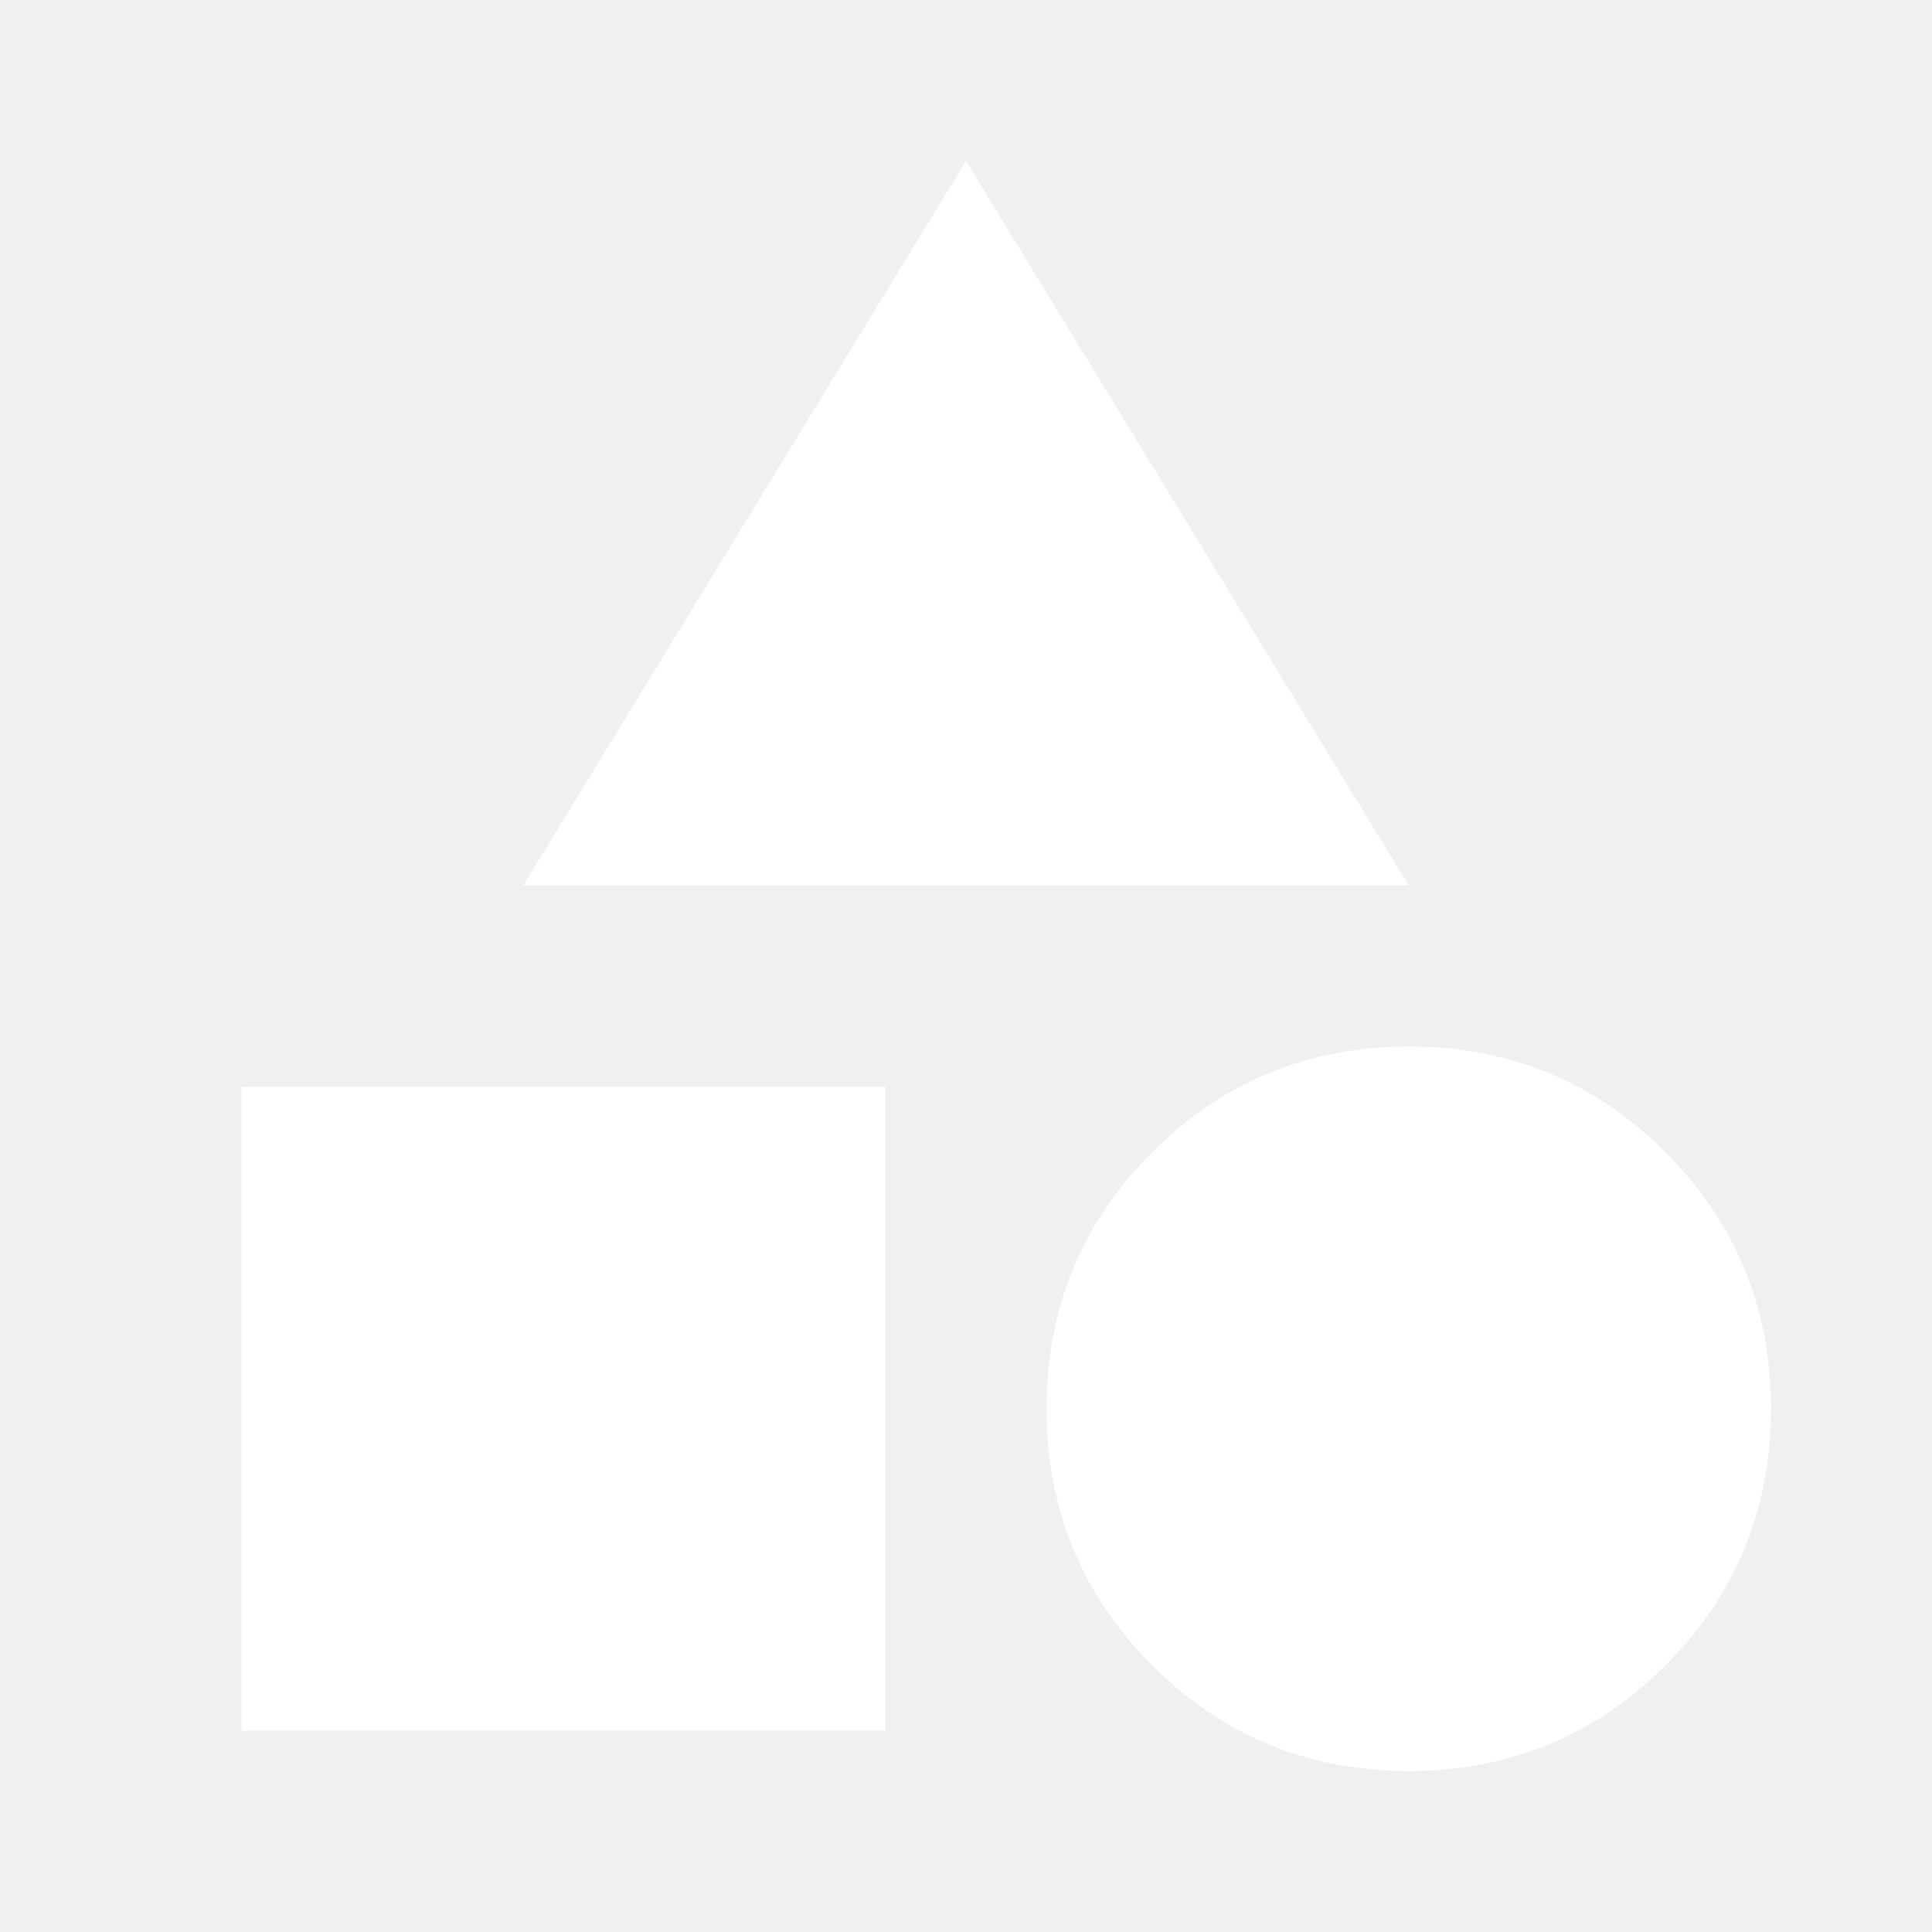
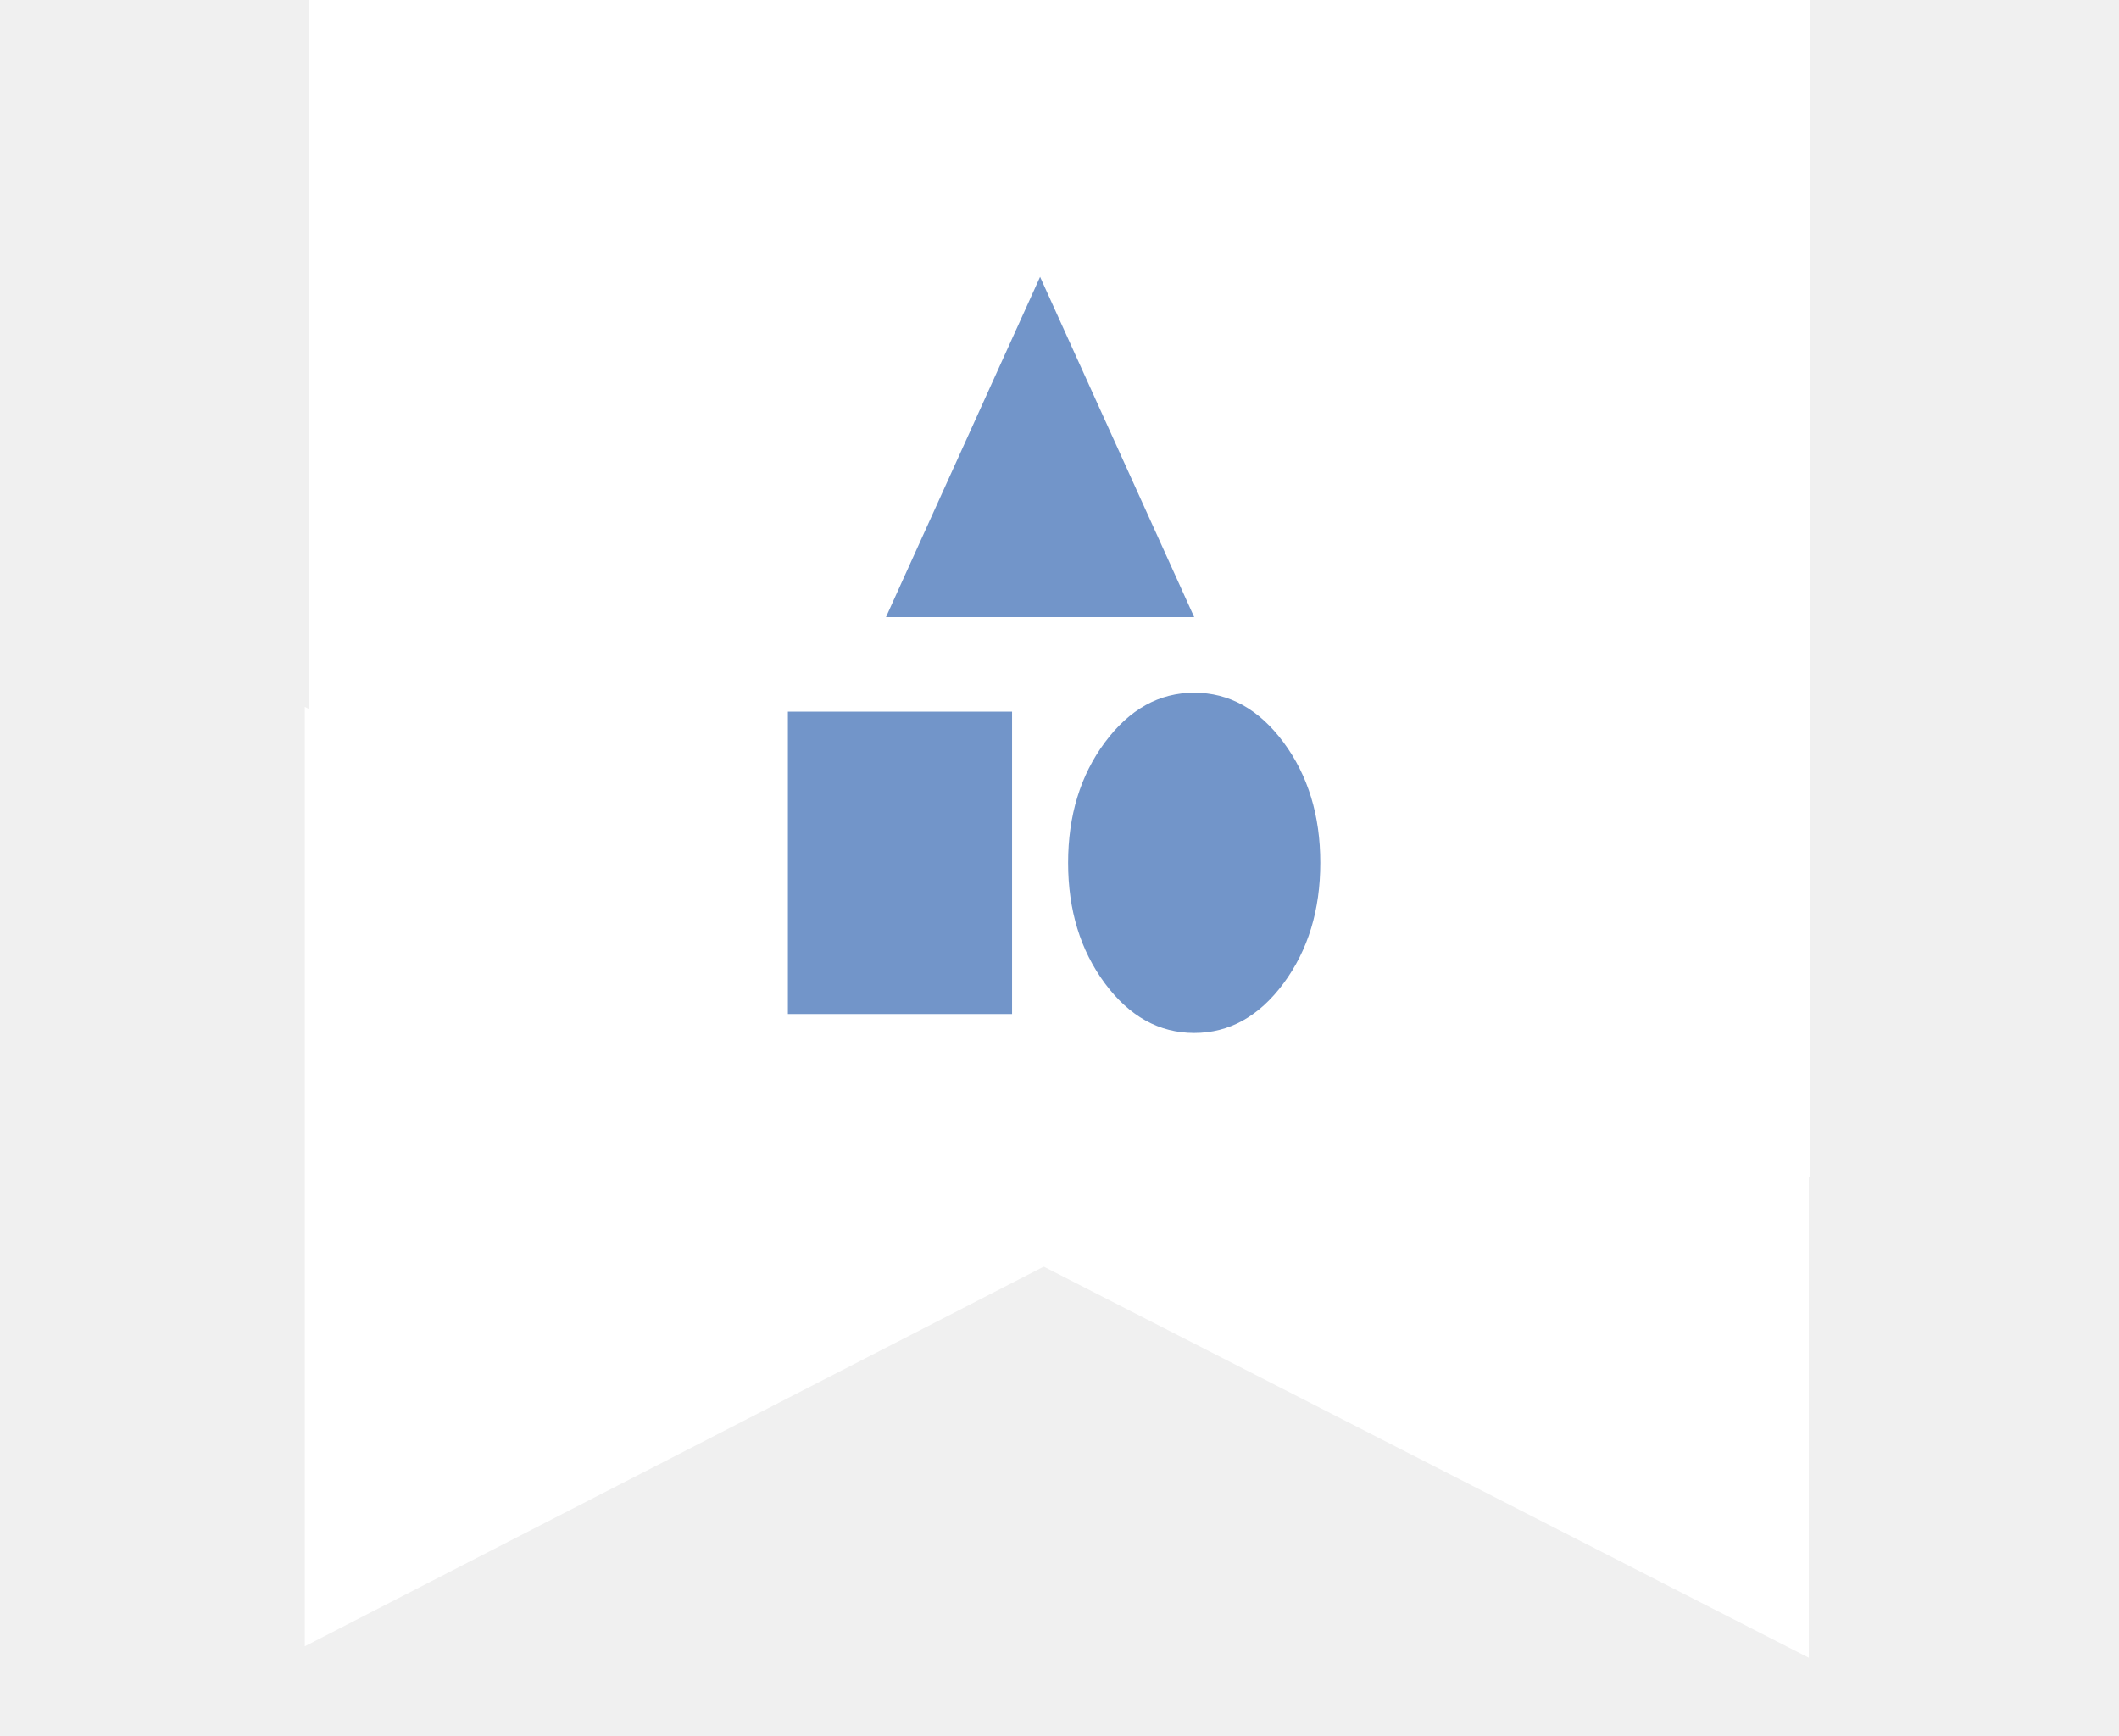
- <svg xmlns="http://www.w3.org/2000/svg" width="77" height="77" viewBox="0 0 77 77" fill="none">
-   <path d="M20.854 35.291L38.5 6.416L56.146 35.291H20.854ZM56.146 70.583C52.135 70.583 48.727 69.18 45.921 66.373C43.115 63.567 41.711 60.158 41.708 56.145C41.708 52.135 43.112 48.726 45.921 45.92C48.729 43.114 52.138 41.71 56.146 41.708C60.156 41.708 63.566 43.112 66.374 45.92C69.182 48.729 70.585 52.137 70.583 56.145C70.583 60.156 69.18 63.565 66.374 66.373C63.568 69.182 60.158 70.585 56.146 70.583ZM9.625 68.978V43.312H35.292V68.978H9.625Z" fill="white" />
+ <svg xmlns="http://www.w3.org/2000/svg" width="199" height="163" viewBox="0 0 199 163" fill="none">
+   <path d="M83.574 111.561L169.866 155.669V67.453L83.574 111.561Z" fill="white" />
+   <path d="M29 0H170V110.518H29V0Z" fill="white" />
+   <path d="M114.484 110.488L28.622 66.38V154.596L114.484 110.488Z" fill="white" />
+   <path d="M83.203 57.95L97.676 26L112.15 57.95H83.203ZM112.15 97C108.861 97 106.065 95.448 103.763 92.342C101.461 89.237 100.31 85.465 100.308 81.025C100.308 76.588 101.46 72.816 103.763 69.711C106.067 66.606 108.862 65.052 112.15 65.05C115.44 65.05 118.236 66.604 120.54 69.711C122.843 72.819 123.994 76.59 123.992 81.025C123.992 85.463 122.841 89.235 120.54 92.342C118.238 95.45 115.441 97.002 112.15 97ZM73.992 95.225V66.825H95.045V95.225H73.992Z" fill="#7295C9" />
</svg>
